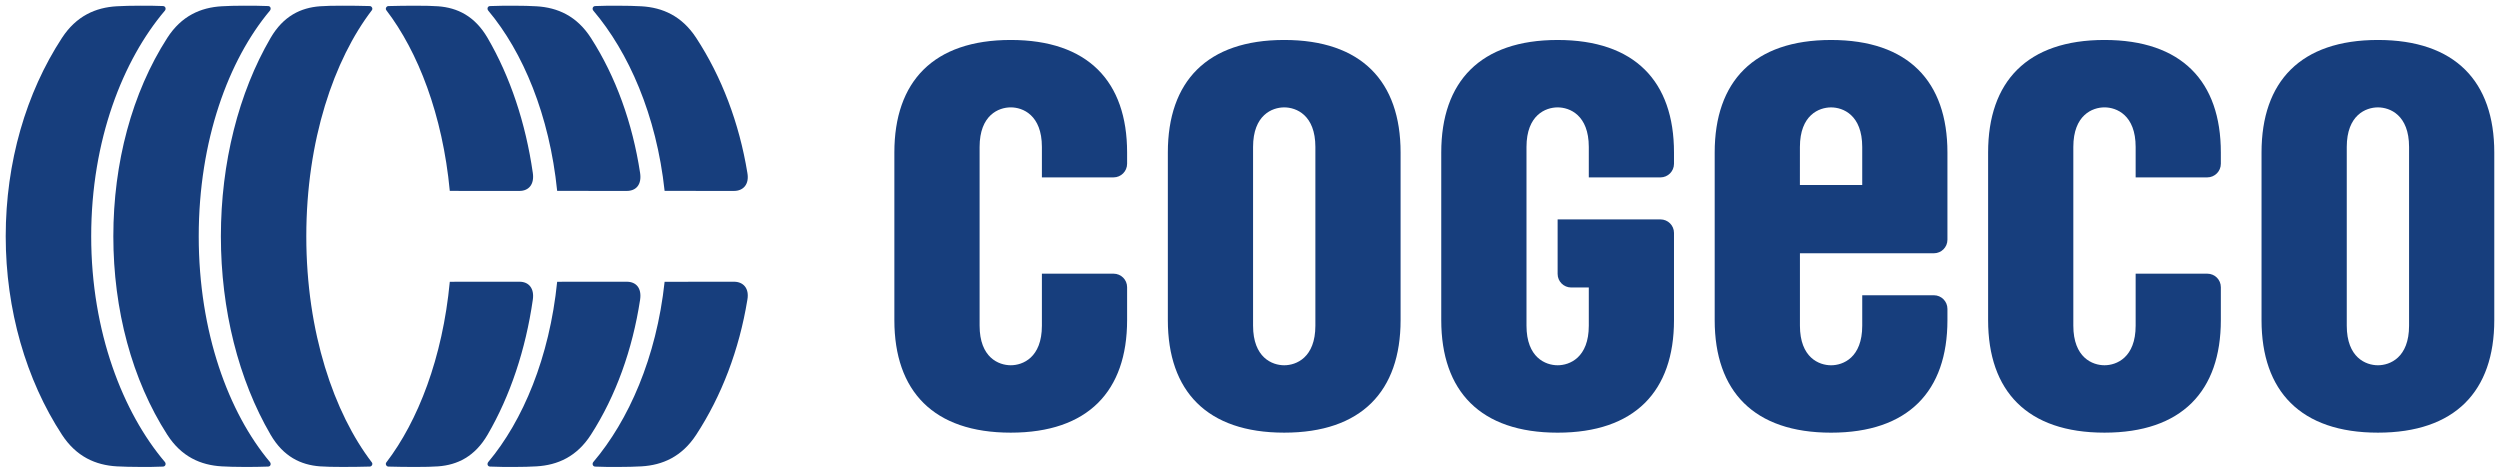
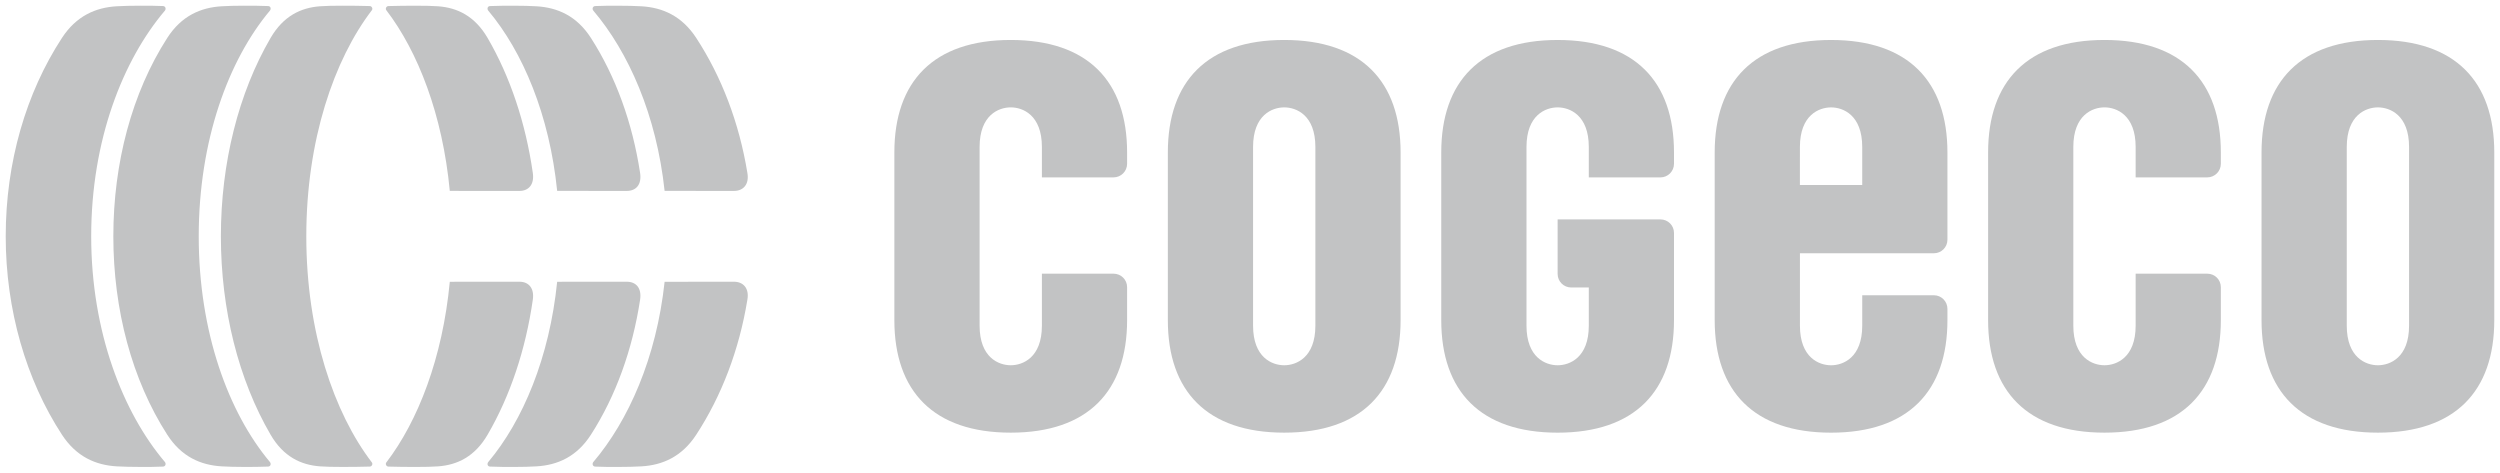
<svg xmlns="http://www.w3.org/2000/svg" width="657.345" height="124.277" viewBox="0 0 173.922 32.882" version="1.1" id="svg3771">
  <defs id="defs3765" />
  <g id="layer1" transform="translate(-74.45349,-162.9896)">
    <g id="g3822" transform="translate(0.3968741,-0.3968668)">
-       <path d="m 87.881,179.827 c 0,6.675 2.074,12.269 4.95,15.698 0.101,0.12 0.058,0.312 -0.117,0.321 -0.534,0.025 -1.163,0.025 -1.691,0.025 -0.603,0 -1.101,-0.015 -1.543,-0.04 -1.469,-0.085 -2.805,-0.672 -3.788,-2.201 -2.457,-3.823 -3.752,-8.7 -3.752,-13.803 0,-5.104 1.295,-9.98 3.752,-13.803 0.983,-1.529 2.319,-2.116 3.788,-2.201 0.442,-0.026 0.94,-0.04 1.543,-0.04 0.528,0 1.157,0 1.691,0.025 0.175,0.008 0.218,0.2 0.117,0.32 -2.876,3.429 -4.95,9.023 -4.95,15.698" style="fill:#173e7d;fill-opacity:1;fill-rule:nonzero;stroke:none;stroke-width:0.035" id="path3599" />
-       <path d="m 80.4,179.827 c 0,6.66 2.214,12.269 5.125,15.698 0.102,0.12 0.047,0.313 -0.128,0.322 -0.533,0.026 -1.046,0.024 -1.575,0.024 -0.603,0 -1.203,-0.015 -1.646,-0.04 -1.469,-0.085 -2.811,-0.672 -3.81,-2.201 -2.497,-3.823 -3.913,-8.698 -3.913,-13.803 0,-5.152 1.416,-9.98 3.913,-13.803 0.999,-1.529 2.341,-2.116 3.81,-2.201 0.443,-0.026 1.042,-0.04 1.646,-0.04 0.529,0 1.041,-0.001 1.575,0.024 0.175,0.008 0.229,0.201 0.128,0.321 -2.911,3.429 -5.125,8.991 -5.125,15.698" style="fill:#173e7d;fill-opacity:1;fill-rule:nonzero;stroke:none;stroke-width:0.035" id="path3601" />
-       <path d="m 95.365,179.827 c 0,6.696 1.936,12.301 4.561,15.731 0.086,0.113 -0.005,0.284 -0.142,0.288 -0.576,0.019 -1.333,0.025 -1.914,0.025 -0.637,0 -1.155,-0.011 -1.553,-0.04 -1.331,-0.1 -2.544,-0.672 -3.436,-2.201 -2.229,-3.823 -3.459,-8.699 -3.459,-13.803 0,-5.104 1.23,-9.98 3.459,-13.803 0.892,-1.529 2.105,-2.101 3.436,-2.201 0.398,-0.03 0.915,-0.04 1.553,-0.04 0.58,0 1.338,0.006 1.914,0.025 0.137,0.005 0.228,0.176 0.142,0.289 -2.626,3.429 -4.561,9.034 -4.561,15.73" style="fill:#173e7d;fill-opacity:1;fill-rule:nonzero;stroke:none;stroke-width:0.035" id="path3603" />
-       <path d="m 110.197,176.669 c 0.648,0 1.046,-0.463 0.925,-1.26 -0.497,-3.459 -1.572,-6.684 -3.146,-9.384 -0.892,-1.529 -2.106,-2.101 -3.436,-2.201 -0.398,-0.03 -0.915,-0.04 -1.553,-0.04 -0.58,0 -1.338,0.006 -1.914,0.025 -0.136,0.005 -0.228,0.176 -0.141,0.289 2.201,2.874 3.917,7.277 4.415,12.569 l 4.851,0.003" style="fill:#173e7d;fill-opacity:1;fill-rule:nonzero;stroke:none;stroke-width:0.035" id="path3605" />
-       <path d="m 117.659,176.669 c 0.649,0 1.054,-0.441 0.927,-1.259 -0.529,-3.46 -1.685,-6.685 -3.421,-9.385 -0.983,-1.529 -2.319,-2.116 -3.788,-2.201 -0.443,-0.026 -0.94,-0.04 -1.543,-0.04 -0.528,0 -1.157,0 -1.691,0.025 -0.175,0.008 -0.218,0.2 -0.117,0.32 2.409,2.872 4.256,7.264 4.791,12.537 l 4.841,0.003" style="fill:#173e7d;fill-opacity:1;fill-rule:nonzero;stroke:none;stroke-width:0.035" id="path3607" />
-       <path d="m 125.12,176.669 c 0.649,0 1.076,-0.465 0.929,-1.26 -0.566,-3.47 -1.79,-6.679 -3.557,-9.384 -0.999,-1.529 -2.341,-2.116 -3.81,-2.201 -0.442,-0.026 -1.042,-0.04 -1.645,-0.04 -0.529,0 -1.041,-0.001 -1.574,0.024 -0.176,0.008 -0.23,0.201 -0.128,0.321 2.44,2.874 4.39,7.246 4.957,12.537 l 4.83,0.003" style="fill:#173e7d;fill-opacity:1;fill-rule:nonzero;stroke:none;stroke-width:0.035" id="path3609" />
-       <path d="m 110.197,182.986 c 0.648,0 1.046,0.463 0.925,1.26 -0.497,3.459 -1.572,6.684 -3.146,9.384 -0.892,1.529 -2.106,2.101 -3.436,2.201 -0.398,0.03 -0.915,0.041 -1.553,0.041 -0.58,0 -1.338,-0.006 -1.914,-0.025 -0.136,-0.005 -0.228,-0.175 -0.141,-0.289 2.201,-2.874 3.917,-7.276 4.415,-12.569 l 4.851,-0.003" style="fill:#173e7d;fill-opacity:1;fill-rule:nonzero;stroke:none;stroke-width:0.035" id="path3611" />
-       <path d="m 117.659,182.986 c 0.649,0 1.054,0.441 0.927,1.259 -0.529,3.46 -1.685,6.686 -3.421,9.385 -0.983,1.529 -2.319,2.116 -3.788,2.201 -0.443,0.026 -0.94,0.041 -1.543,0.041 -0.528,0 -1.157,0 -1.691,-0.026 -0.175,-0.008 -0.218,-0.2 -0.117,-0.32 2.409,-2.873 4.256,-7.264 4.791,-12.537 l 4.841,-0.003" style="fill:#173e7d;fill-opacity:1;fill-rule:nonzero;stroke:none;stroke-width:0.035" id="path3613" />
-       <path d="m 125.12,182.986 c 0.649,0 1.076,0.465 0.929,1.26 -0.566,3.47 -1.79,6.679 -3.557,9.384 -0.999,1.529 -2.341,2.116 -3.81,2.201 -0.442,0.026 -1.042,0.041 -1.645,0.041 -0.529,0 -1.041,10e-4 -1.574,-0.024 -0.176,-0.008 -0.23,-0.202 -0.128,-0.321 2.44,-2.875 4.39,-7.247 4.957,-12.537 l 4.83,-0.003" style="fill:#173e7d;fill-opacity:1;fill-rule:nonzero;stroke:none;stroke-width:0.035" id="path3615" />
-       <path d="m 165.566,173.611 c 0,-2.225 -1.333,-2.754 -2.168,-2.754 -0.834,0 -2.167,0.53 -2.167,2.754 v 12.432 c 0,2.226 1.333,2.755 2.167,2.755 0.834,0 2.168,-0.529 2.168,-2.755 z m 5.928,12.048 c 0,4.941 -2.723,7.827 -8.096,7.827 -5.372,0 -8.096,-2.886 -8.096,-7.827 v -11.666 c 0,-4.942 2.724,-7.826 8.096,-7.826 5.372,0 8.096,2.885 8.096,7.826 v 11.666" style="fill:#173e7d;fill-opacity:1;fill-rule:nonzero;stroke:none;stroke-width:0.035" id="path3617" />
-       <path d="m 152.468,185.659 c 0,4.941 -2.723,7.827 -8.096,7.827 -5.372,0 -8.096,-2.886 -8.096,-7.827 v -11.666 c 0,-4.942 2.724,-7.826 8.096,-7.826 5.372,0 8.096,2.885 8.096,7.826 v 0.788 c 0,0.521 -0.423,0.946 -0.944,0.946 h -4.984 v -2.117 c 0,-2.225 -1.334,-2.754 -2.167,-2.754 -0.834,0 -2.167,0.53 -2.167,2.754 v 12.432 c 0,2.226 1.333,2.755 2.167,2.755 0.834,0 2.167,-0.529 2.167,-2.755 v -3.616 h 4.985 c 0.521,0 0.943,0.418 0.943,0.94 v 2.293" style="fill:#173e7d;fill-opacity:1;fill-rule:nonzero;stroke:none;stroke-width:0.035" id="path3619" />
-       <path d="m 241.654,173.611 c 0,-2.225 -1.334,-2.754 -2.167,-2.754 -0.834,0 -2.168,0.53 -2.168,2.754 v 12.432 c 0,2.226 1.334,2.755 2.168,2.755 0.834,0 2.167,-0.529 2.167,-2.755 z m 5.928,12.048 c 0,4.941 -2.724,7.827 -8.096,7.827 -5.372,0 -8.096,-2.886 -8.096,-7.827 v -11.666 c 0,-4.942 2.723,-7.826 8.096,-7.826 5.372,0 8.096,2.885 8.096,7.826 v 11.666" style="fill:#173e7d;fill-opacity:1;fill-rule:nonzero;stroke:none;stroke-width:0.035" id="path3621" />
-       <path d="m 228.559,185.659 c 0,4.941 -2.723,7.827 -8.095,7.827 -5.372,0 -8.096,-2.886 -8.096,-7.827 v -11.666 c 0,-4.942 2.724,-7.826 8.096,-7.826 5.372,0 8.095,2.885 8.095,7.826 v 0.788 c 0,0.521 -0.423,0.946 -0.944,0.946 h -4.983 v -2.117 c 0,-2.225 -1.334,-2.754 -2.168,-2.754 -0.834,0 -2.168,0.53 -2.168,2.754 v 12.432 c 0,2.226 1.334,2.755 2.168,2.755 0.834,0 2.168,-0.529 2.168,-2.755 v -3.616 h 4.984 c 0.521,0 0.943,0.418 0.943,0.94 v 2.293" style="fill:#173e7d;fill-opacity:1;fill-rule:nonzero;stroke:none;stroke-width:0.035" id="path3623" />
-       <path d="m 184.588,183.387 v 2.656 c 0,2.226 -1.334,2.755 -2.168,2.755 -0.834,0 -2.167,-0.529 -2.167,-2.755 v -12.432 c 0,-2.225 1.333,-2.754 2.167,-2.754 0.834,0 2.168,0.53 2.168,2.754 v 2.117 h 4.983 c 0.521,0 0.944,-0.425 0.944,-0.946 v -0.788 c 0,-4.942 -2.723,-7.826 -8.096,-7.826 -5.372,0 -8.096,2.885 -8.096,7.826 v 11.666 c 0,4.941 2.724,7.827 8.096,7.827 5.372,0 8.096,-2.886 8.096,-7.827 v -6.07 c 0,-0.521 -0.423,-0.94 -0.943,-0.94 h -7.153 v 3.794 c 0,0.521 0.423,0.943 0.944,0.943 l 1.224,7.2e-4" style="fill:#173e7d;fill-opacity:1;fill-rule:nonzero;stroke:none;stroke-width:0.035" id="path3625" />
-       <path d="m 199.275,173.612 c 0,-2.226 1.334,-2.754 2.167,-2.754 0.834,0 2.168,0.529 2.168,2.754 v 2.647 h -4.336 z m 9.32,7.394 c 0.52,0 0.943,-0.419 0.943,-0.94 v -6.071 c 0,-4.941 -2.723,-7.827 -8.096,-7.827 -5.372,0 -8.096,2.886 -8.096,7.827 v 11.666 c 0,4.941 2.724,7.826 8.096,7.826 5.372,0 8.096,-2.885 8.096,-7.826 v -0.788 c 0,-0.521 -0.423,-0.946 -0.944,-0.946 h -4.983 v 2.117 c 0,2.226 -1.334,2.755 -2.168,2.755 -0.834,0 -2.167,-0.529 -2.167,-2.755 v -5.039 l 9.32,0.001" style="fill:#173e7d;fill-opacity:1;fill-rule:nonzero;stroke:none;stroke-width:0.035" id="path3627" />
+       <path d="m 87.881,179.827 c 0,6.675 2.074,12.269 4.95,15.698 0.101,0.12 0.058,0.312 -0.117,0.321 -0.534,0.025 -1.163,0.025 -1.691,0.025 -0.603,0 -1.101,-0.015 -1.543,-0.04 -1.469,-0.085 -2.805,-0.672 -3.788,-2.201 -2.457,-3.823 -3.752,-8.7 -3.752,-13.803 0,-5.104 1.295,-9.98 3.752,-13.803 0.983,-1.529 2.319,-2.116 3.788,-2.201 0.442,-0.026 0.94,-0.04 1.543,-0.04 0.528,0 1.157,0 1.691,0.025 0.175,0.008 0.218,0.2 0.117,0.32 -2.876,3.429 -4.95,9.023 -4.95,15.698" style="fill:#C2C3C4;fill-opacity:1;fill-rule:nonzero;stroke:none;stroke-width:0.035" id="path3599" />
+       <path d="m 80.4,179.827 c 0,6.66 2.214,12.269 5.125,15.698 0.102,0.12 0.047,0.313 -0.128,0.322 -0.533,0.026 -1.046,0.024 -1.575,0.024 -0.603,0 -1.203,-0.015 -1.646,-0.04 -1.469,-0.085 -2.811,-0.672 -3.81,-2.201 -2.497,-3.823 -3.913,-8.698 -3.913,-13.803 0,-5.152 1.416,-9.98 3.913,-13.803 0.999,-1.529 2.341,-2.116 3.81,-2.201 0.443,-0.026 1.042,-0.04 1.646,-0.04 0.529,0 1.041,-0.001 1.575,0.024 0.175,0.008 0.229,0.201 0.128,0.321 -2.911,3.429 -5.125,8.991 -5.125,15.698" style="fill:#C2C3C4;fill-opacity:1;fill-rule:nonzero;stroke:none;stroke-width:0.035" id="path3601" />
+       <path d="m 95.365,179.827 c 0,6.696 1.936,12.301 4.561,15.731 0.086,0.113 -0.005,0.284 -0.142,0.288 -0.576,0.019 -1.333,0.025 -1.914,0.025 -0.637,0 -1.155,-0.011 -1.553,-0.04 -1.331,-0.1 -2.544,-0.672 -3.436,-2.201 -2.229,-3.823 -3.459,-8.699 -3.459,-13.803 0,-5.104 1.23,-9.98 3.459,-13.803 0.892,-1.529 2.105,-2.101 3.436,-2.201 0.398,-0.03 0.915,-0.04 1.553,-0.04 0.58,0 1.338,0.006 1.914,0.025 0.137,0.005 0.228,0.176 0.142,0.289 -2.626,3.429 -4.561,9.034 -4.561,15.73" style="fill:#C2C3C4;fill-opacity:1;fill-rule:nonzero;stroke:none;stroke-width:0.035" id="path3603" />
+       <path d="m 110.197,176.669 c 0.648,0 1.046,-0.463 0.925,-1.26 -0.497,-3.459 -1.572,-6.684 -3.146,-9.384 -0.892,-1.529 -2.106,-2.101 -3.436,-2.201 -0.398,-0.03 -0.915,-0.04 -1.553,-0.04 -0.58,0 -1.338,0.006 -1.914,0.025 -0.136,0.005 -0.228,0.176 -0.141,0.289 2.201,2.874 3.917,7.277 4.415,12.569 l 4.851,0.003" style="fill:#C2C3C4;fill-opacity:1;fill-rule:nonzero;stroke:none;stroke-width:0.035" id="path3605" />
+       <path d="m 117.659,176.669 c 0.649,0 1.054,-0.441 0.927,-1.259 -0.529,-3.46 -1.685,-6.685 -3.421,-9.385 -0.983,-1.529 -2.319,-2.116 -3.788,-2.201 -0.443,-0.026 -0.94,-0.04 -1.543,-0.04 -0.528,0 -1.157,0 -1.691,0.025 -0.175,0.008 -0.218,0.2 -0.117,0.32 2.409,2.872 4.256,7.264 4.791,12.537 l 4.841,0.003" style="fill:#C2C3C4;fill-opacity:1;fill-rule:nonzero;stroke:none;stroke-width:0.035" id="path3607" />
+       <path d="m 125.12,176.669 c 0.649,0 1.076,-0.465 0.929,-1.26 -0.566,-3.47 -1.79,-6.679 -3.557,-9.384 -0.999,-1.529 -2.341,-2.116 -3.81,-2.201 -0.442,-0.026 -1.042,-0.04 -1.645,-0.04 -0.529,0 -1.041,-0.001 -1.574,0.024 -0.176,0.008 -0.23,0.201 -0.128,0.321 2.44,2.874 4.39,7.246 4.957,12.537 l 4.83,0.003" style="fill:#C2C3C4;fill-opacity:1;fill-rule:nonzero;stroke:none;stroke-width:0.035" id="path3609" />
+       <path d="m 110.197,182.986 c 0.648,0 1.046,0.463 0.925,1.26 -0.497,3.459 -1.572,6.684 -3.146,9.384 -0.892,1.529 -2.106,2.101 -3.436,2.201 -0.398,0.03 -0.915,0.041 -1.553,0.041 -0.58,0 -1.338,-0.006 -1.914,-0.025 -0.136,-0.005 -0.228,-0.175 -0.141,-0.289 2.201,-2.874 3.917,-7.276 4.415,-12.569 l 4.851,-0.003" style="fill:#C2C3C4;fill-opacity:1;fill-rule:nonzero;stroke:none;stroke-width:0.035" id="path3611" />
+       <path d="m 117.659,182.986 c 0.649,0 1.054,0.441 0.927,1.259 -0.529,3.46 -1.685,6.686 -3.421,9.385 -0.983,1.529 -2.319,2.116 -3.788,2.201 -0.443,0.026 -0.94,0.041 -1.543,0.041 -0.528,0 -1.157,0 -1.691,-0.026 -0.175,-0.008 -0.218,-0.2 -0.117,-0.32 2.409,-2.873 4.256,-7.264 4.791,-12.537 l 4.841,-0.003" style="fill:#C2C3C4;fill-opacity:1;fill-rule:nonzero;stroke:none;stroke-width:0.035" id="path3613" />
+       <path d="m 125.12,182.986 c 0.649,0 1.076,0.465 0.929,1.26 -0.566,3.47 -1.79,6.679 -3.557,9.384 -0.999,1.529 -2.341,2.116 -3.81,2.201 -0.442,0.026 -1.042,0.041 -1.645,0.041 -0.529,0 -1.041,10e-4 -1.574,-0.024 -0.176,-0.008 -0.23,-0.202 -0.128,-0.321 2.44,-2.875 4.39,-7.247 4.957,-12.537 l 4.83,-0.003" style="fill:#C2C3C4;fill-opacity:1;fill-rule:nonzero;stroke:none;stroke-width:0.035" id="path3615" />
+       <path d="m 165.566,173.611 c 0,-2.225 -1.333,-2.754 -2.168,-2.754 -0.834,0 -2.167,0.53 -2.167,2.754 v 12.432 c 0,2.226 1.333,2.755 2.167,2.755 0.834,0 2.168,-0.529 2.168,-2.755 z m 5.928,12.048 c 0,4.941 -2.723,7.827 -8.096,7.827 -5.372,0 -8.096,-2.886 -8.096,-7.827 v -11.666 c 0,-4.942 2.724,-7.826 8.096,-7.826 5.372,0 8.096,2.885 8.096,7.826 v 11.666" style="fill:#C2C3C4;fill-opacity:1;fill-rule:nonzero;stroke:none;stroke-width:0.035" id="path3617" />
+       <path d="m 152.468,185.659 c 0,4.941 -2.723,7.827 -8.096,7.827 -5.372,0 -8.096,-2.886 -8.096,-7.827 v -11.666 c 0,-4.942 2.724,-7.826 8.096,-7.826 5.372,0 8.096,2.885 8.096,7.826 v 0.788 c 0,0.521 -0.423,0.946 -0.944,0.946 h -4.984 v -2.117 c 0,-2.225 -1.334,-2.754 -2.167,-2.754 -0.834,0 -2.167,0.53 -2.167,2.754 v 12.432 c 0,2.226 1.333,2.755 2.167,2.755 0.834,0 2.167,-0.529 2.167,-2.755 v -3.616 h 4.985 c 0.521,0 0.943,0.418 0.943,0.94 v 2.293" style="fill:#C2C3C4;fill-opacity:1;fill-rule:nonzero;stroke:none;stroke-width:0.035" id="path3619" />
+       <path d="m 241.654,173.611 c 0,-2.225 -1.334,-2.754 -2.167,-2.754 -0.834,0 -2.168,0.53 -2.168,2.754 v 12.432 c 0,2.226 1.334,2.755 2.168,2.755 0.834,0 2.167,-0.529 2.167,-2.755 z m 5.928,12.048 c 0,4.941 -2.724,7.827 -8.096,7.827 -5.372,0 -8.096,-2.886 -8.096,-7.827 v -11.666 c 0,-4.942 2.723,-7.826 8.096,-7.826 5.372,0 8.096,2.885 8.096,7.826 v 11.666" style="fill:#C2C3C4;fill-opacity:1;fill-rule:nonzero;stroke:none;stroke-width:0.035" id="path3621" />
+       <path d="m 228.559,185.659 c 0,4.941 -2.723,7.827 -8.095,7.827 -5.372,0 -8.096,-2.886 -8.096,-7.827 v -11.666 c 0,-4.942 2.724,-7.826 8.096,-7.826 5.372,0 8.095,2.885 8.095,7.826 v 0.788 c 0,0.521 -0.423,0.946 -0.944,0.946 h -4.983 v -2.117 c 0,-2.225 -1.334,-2.754 -2.168,-2.754 -0.834,0 -2.168,0.53 -2.168,2.754 v 12.432 c 0,2.226 1.334,2.755 2.168,2.755 0.834,0 2.168,-0.529 2.168,-2.755 v -3.616 h 4.984 c 0.521,0 0.943,0.418 0.943,0.94 v 2.293" style="fill:#C2C3C4;fill-opacity:1;fill-rule:nonzero;stroke:none;stroke-width:0.035" id="path3623" />
+       <path d="m 184.588,183.387 v 2.656 c 0,2.226 -1.334,2.755 -2.168,2.755 -0.834,0 -2.167,-0.529 -2.167,-2.755 v -12.432 c 0,-2.225 1.333,-2.754 2.167,-2.754 0.834,0 2.168,0.53 2.168,2.754 v 2.117 h 4.983 c 0.521,0 0.944,-0.425 0.944,-0.946 v -0.788 c 0,-4.942 -2.723,-7.826 -8.096,-7.826 -5.372,0 -8.096,2.885 -8.096,7.826 v 11.666 c 0,4.941 2.724,7.827 8.096,7.827 5.372,0 8.096,-2.886 8.096,-7.827 v -6.07 c 0,-0.521 -0.423,-0.94 -0.943,-0.94 h -7.153 v 3.794 c 0,0.521 0.423,0.943 0.944,0.943 l 1.224,7.2e-4" style="fill:#C2C3C4;fill-opacity:1;fill-rule:nonzero;stroke:none;stroke-width:0.035" id="path3625" />
+       <path d="m 199.275,173.612 c 0,-2.226 1.334,-2.754 2.167,-2.754 0.834,0 2.168,0.529 2.168,2.754 v 2.647 h -4.336 z m 9.32,7.394 c 0.52,0 0.943,-0.419 0.943,-0.94 v -6.071 c 0,-4.941 -2.723,-7.827 -8.096,-7.827 -5.372,0 -8.096,2.886 -8.096,7.827 v 11.666 c 0,4.941 2.724,7.826 8.096,7.826 5.372,0 8.096,-2.885 8.096,-7.826 v -0.788 c 0,-0.521 -0.423,-0.946 -0.944,-0.946 h -4.983 v 2.117 c 0,2.226 -1.334,2.755 -2.168,2.755 -0.834,0 -2.167,-0.529 -2.167,-2.755 v -5.039 l 9.32,0.001" style="fill:#C2C3C4;fill-opacity:1;fill-rule:nonzero;stroke:none;stroke-width:0.035" id="path3627" />
    </g>
  </g>
</svg>
